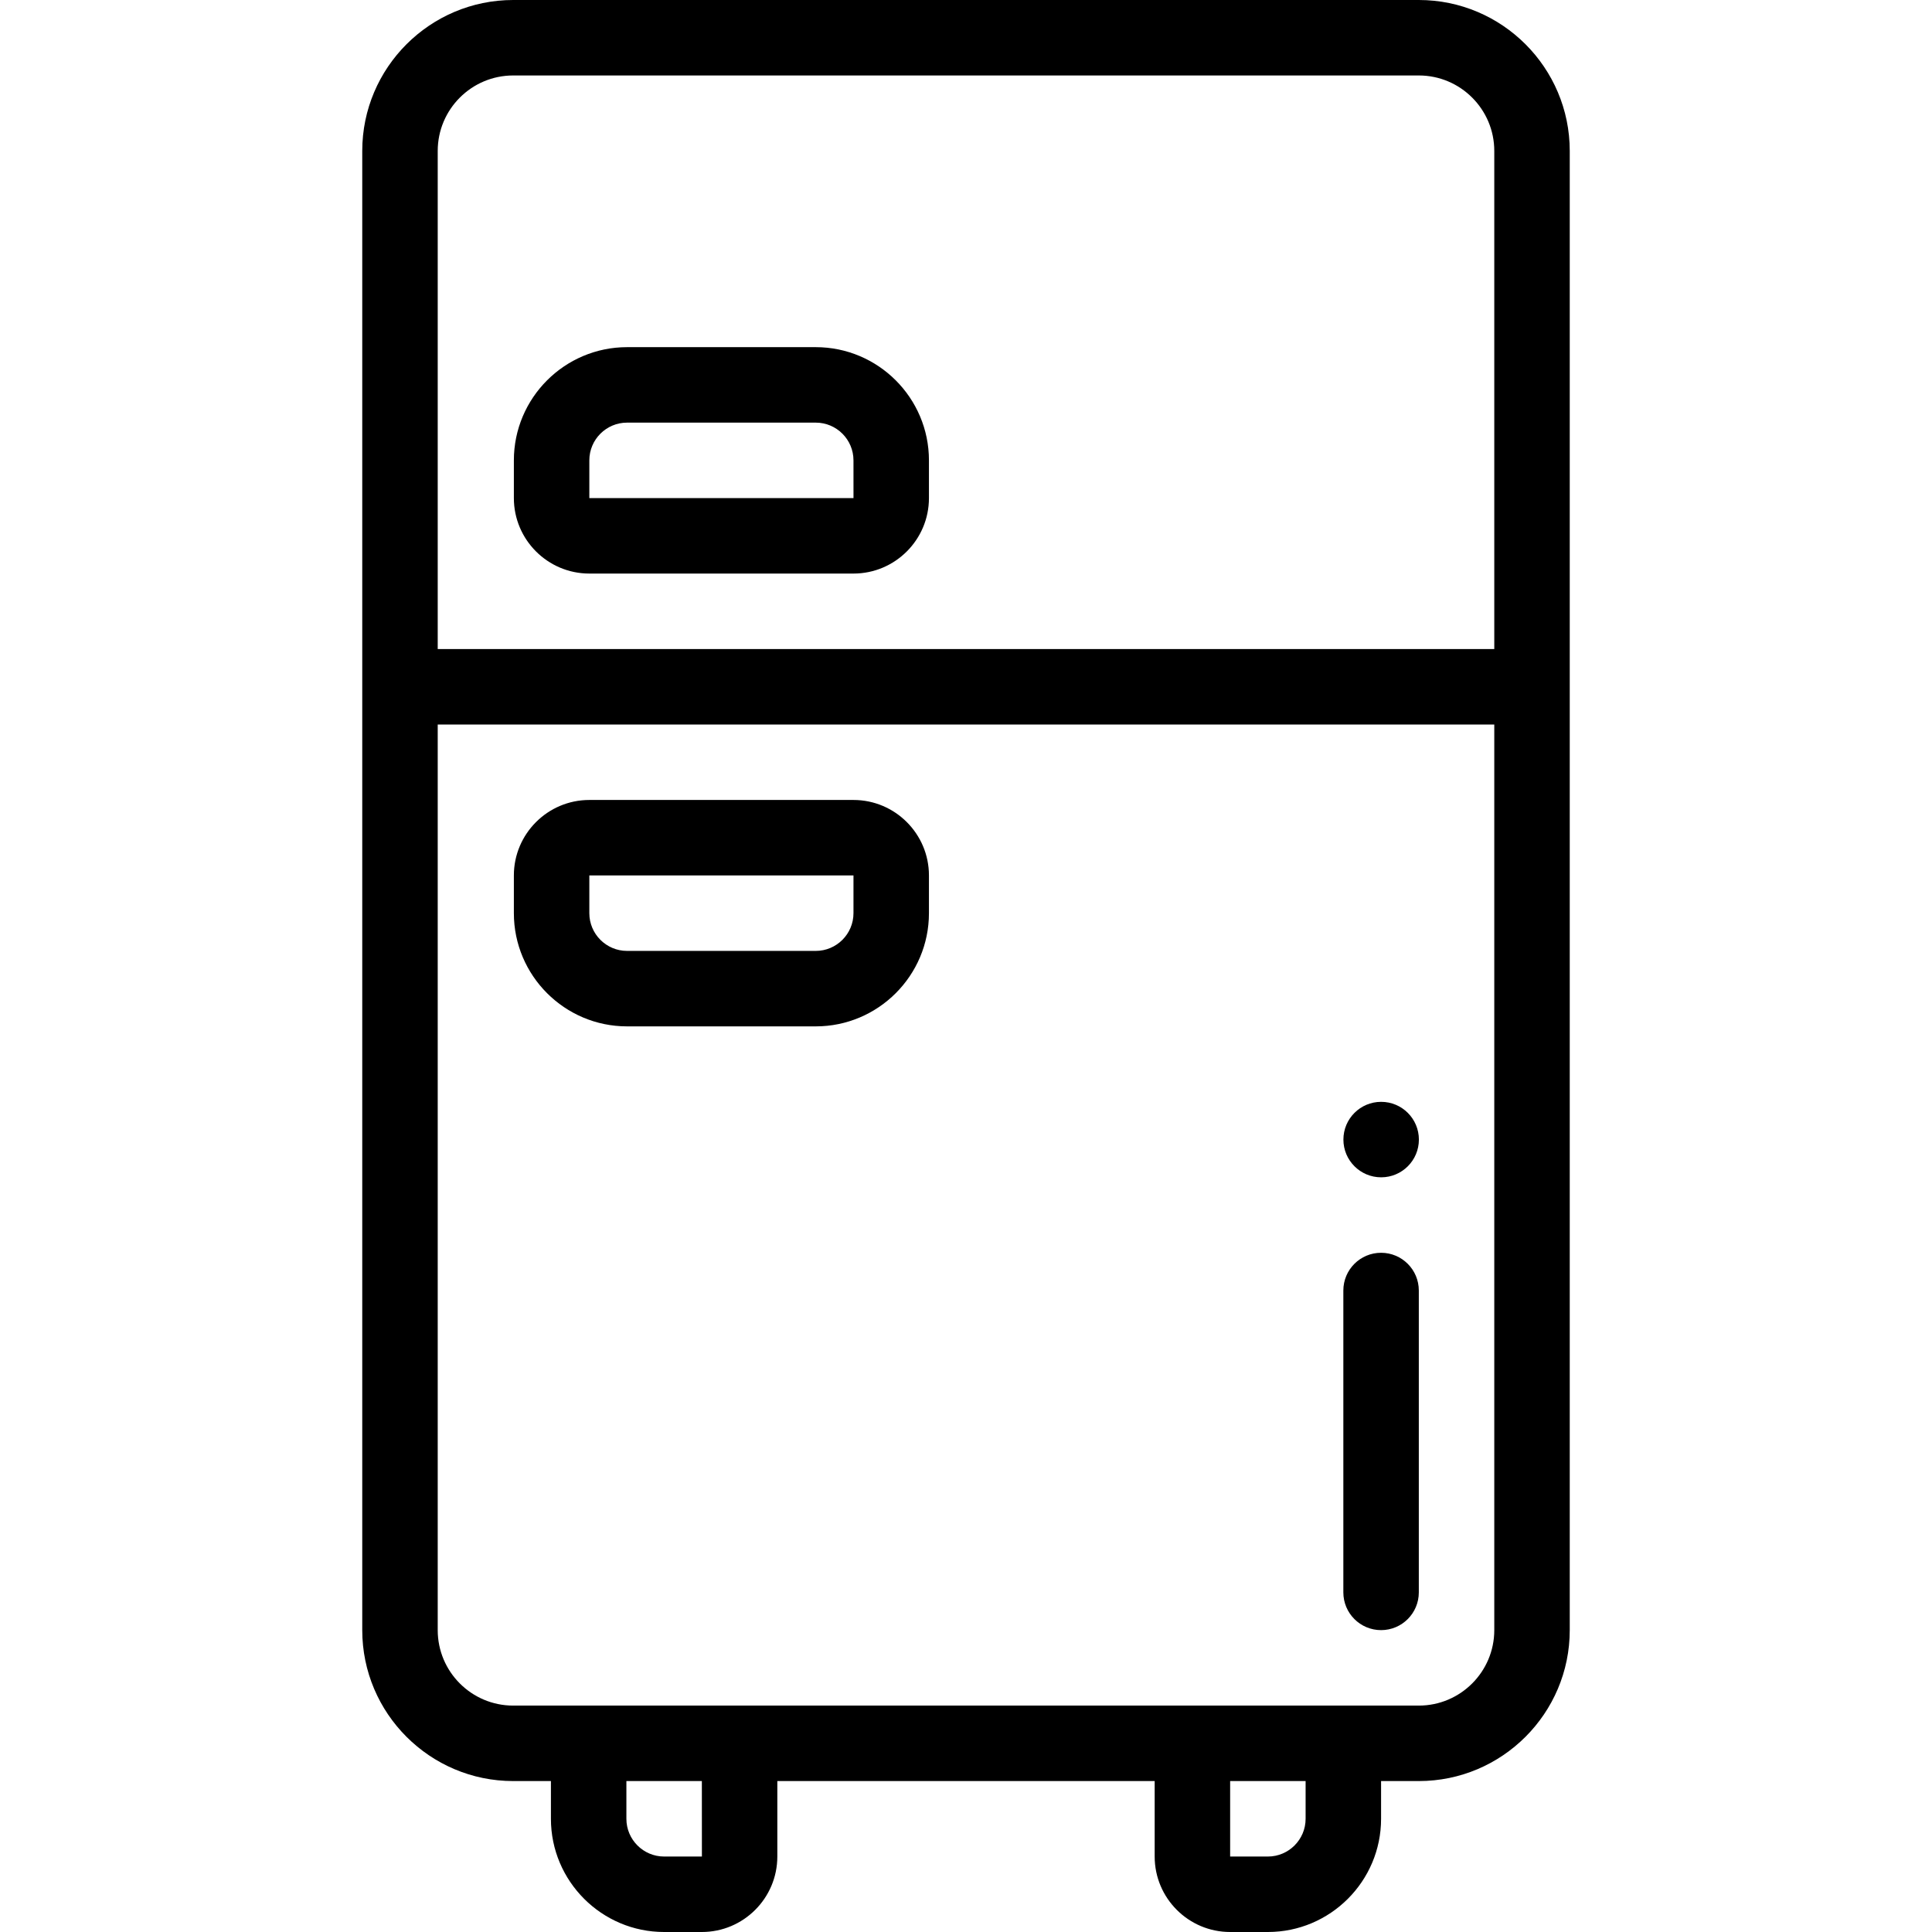
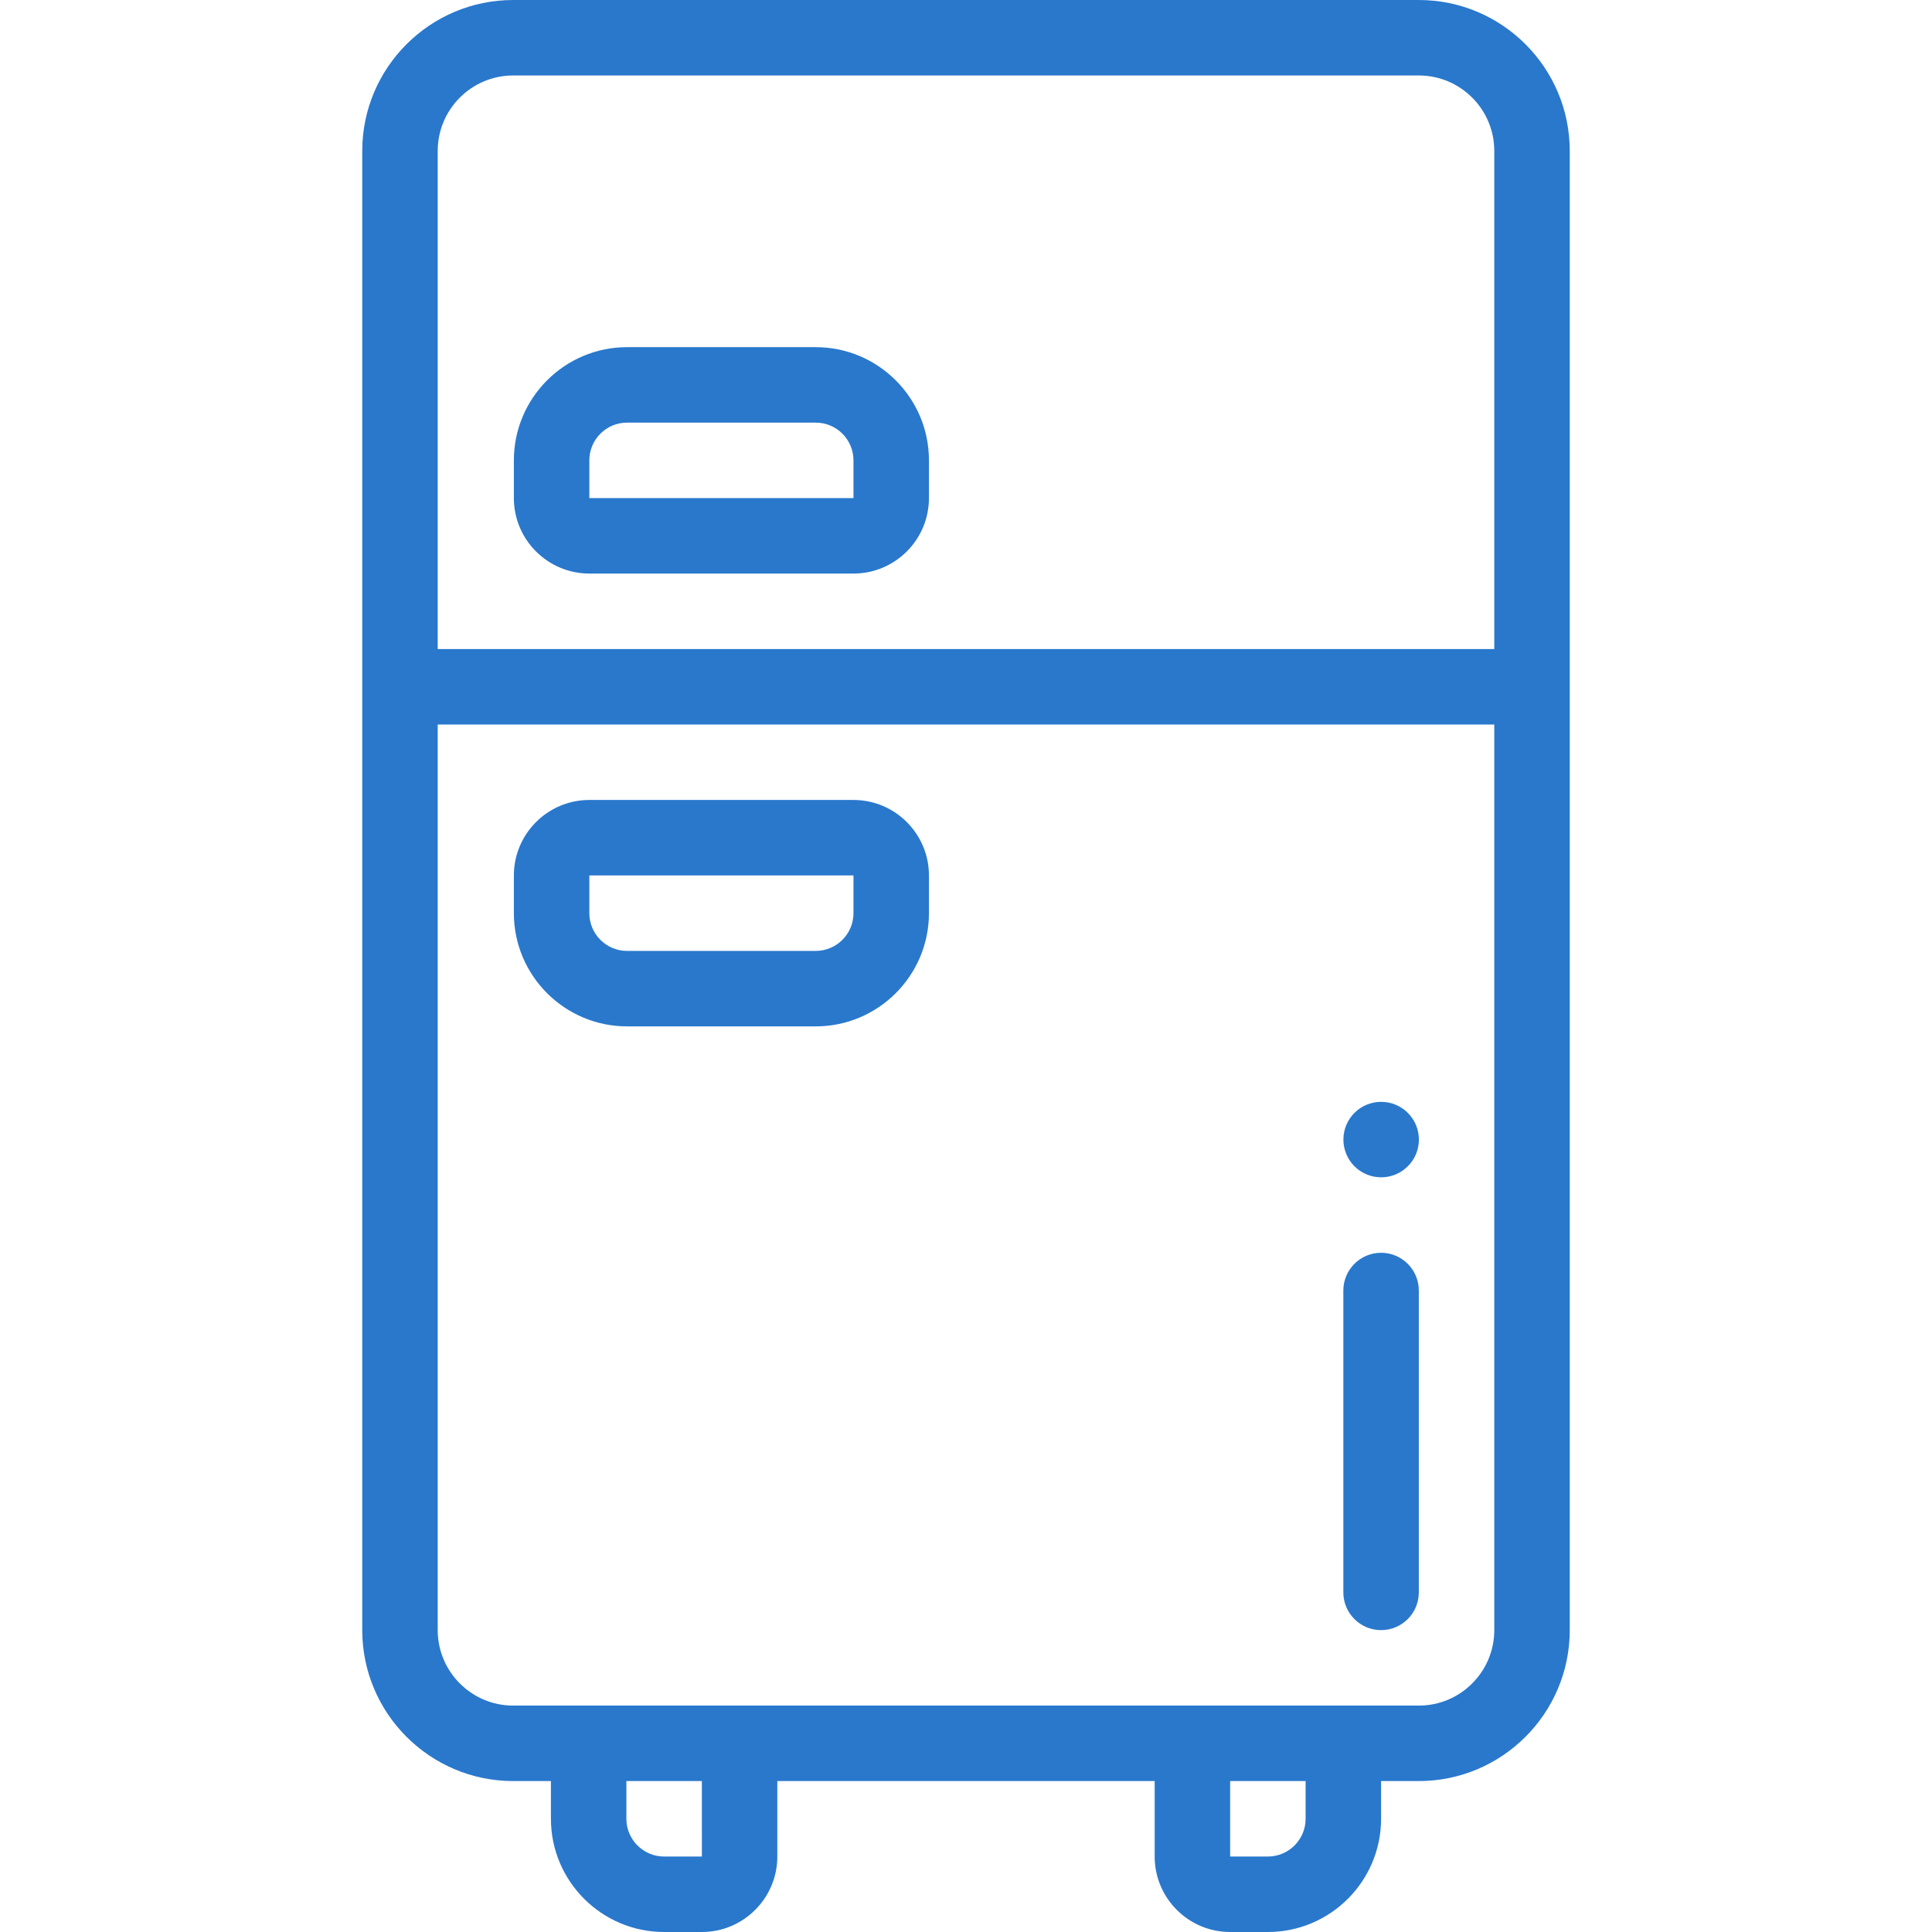
- <svg xmlns="http://www.w3.org/2000/svg" height="512pt" viewBox="-96 0 512 512" width="512pt">
-   <path d="m280 0h-240c-22.059 0-40 17.941-40 40v392c0 22.059 17.941 40 40 40h10v10c0 16.539 13.461 30 30 30h10c11.031 0 20-8.969 20-20v-20h100v20c0 11.031 8.969 20 20 20h10c16.539 0 30-13.461 30-30v-10h10c22.059 0 40-17.941 40-40v-392c0-22.059-17.941-40-40-40zm-190 492h-10c-5.512 0-10-4.488-10-10v-10h20l.012 20s0 0-.012 0zm160-10c0 5.512-4.488 10-10 10h-10v-20h20zm50-50c0 11.031-8.969 20-20 20h-240c-11.031 0-20-8.969-20-20v-240h280zm0-260h-280v-132c0-11.031 8.969-20 20-20h240c11.031 0 20 8.969 20 20zm0 0" />
-   <path d="m130.18 152h-70c-11.027 0-20-8.973-20-20v-10c0-16.543 13.457-30 30-30h50c16.543 0 30 13.457 30 30v10c0 11.027-8.973 20-20 20zm-60-40c-5.516 0-10 4.484-10 10v10h70.004l-.004-10c0-5.516-4.484-10-10-10zm0 0" />
-   <path d="m120.18 272h-50c-16.543 0-30-13.457-30-30v-10c0-11.027 8.973-20 20-20h70c11.027 0 20 8.973 20 20v10c0 16.543-13.457 30-30 30zm-60-40v10c0 5.516 4.484 10 10 10h50c5.516 0 10-4.484 10-10v-10zm0 0" />
-   <path d="m270 432c-5.523 0-10-4.477-10-10v-80c0-5.523 4.477-10 10-10s10 4.477 10 10v80c0 5.523-4.477 10-10 10zm0 0" />
-   <path d="m270.02 312c-5.523 0-10.004-4.477-10.004-10s4.473-10 9.996-10h.008c5.523 0 10 4.477 10 10s-4.477 10-10 10zm0 0" />
+ <svg xmlns="http://www.w3.org/2000/svg" height="512px" viewBox="-96 0 512 512" width="512px">
+   <g>
+     <path d="m280 0h-240c-22.059 0-40 17.941-40 40v392c0 22.059 17.941 40 40 40h10v10c0 16.539 13.461 30 30 30h10c11.031 0 20-8.969 20-20v-20h100v20c0 11.031 8.969 20 20 20h10c16.539 0 30-13.461 30-30v-10h10c22.059 0 40-17.941 40-40v-392c0-22.059-17.941-40-40-40zm-190 492h-10c-5.512 0-10-4.488-10-10v-10h20l.012 20s0 0-.012 0zm160-10c0 5.512-4.488 10-10 10h-10v-20h20zm50-50c0 11.031-8.969 20-20 20h-240c-11.031 0-20-8.969-20-20v-240h280zm0-260h-280v-132c0-11.031 8.969-20 20-20h240c11.031 0 20 8.969 20 20zm0 0" data-original="#000000" class="active-path" data-old_color="#000000" fill="#2978CC" />
+     <path d="m130.18 152h-70c-11.027 0-20-8.973-20-20v-10c0-16.543 13.457-30 30-30h50c16.543 0 30 13.457 30 30v10c0 11.027-8.973 20-20 20zm-60-40c-5.516 0-10 4.484-10 10v10h70.004l-.004-10c0-5.516-4.484-10-10-10zm0 0" data-original="#000000" class="active-path" data-old_color="#000000" fill="#2978CC" />
+     <path d="m120.18 272h-50c-16.543 0-30-13.457-30-30v-10c0-11.027 8.973-20 20-20h70c11.027 0 20 8.973 20 20v10c0 16.543-13.457 30-30 30zm-60-40v10c0 5.516 4.484 10 10 10h50c5.516 0 10-4.484 10-10v-10zm0 0" data-original="#000000" class="active-path" data-old_color="#000000" fill="#2978CC" />
+     <path d="m270 432c-5.523 0-10-4.477-10-10v-80c0-5.523 4.477-10 10-10s10 4.477 10 10v80c0 5.523-4.477 10-10 10zm0 0" data-original="#000000" class="active-path" data-old_color="#000000" fill="#2978CC" />
+     <path d="m270.02 312c-5.523 0-10.004-4.477-10.004-10s4.473-10 9.996-10h.008c5.523 0 10 4.477 10 10s-4.477 10-10 10zm0 0" data-original="#000000" class="active-path" data-old_color="#000000" fill="#2978CC" />
+   </g>
</svg>
